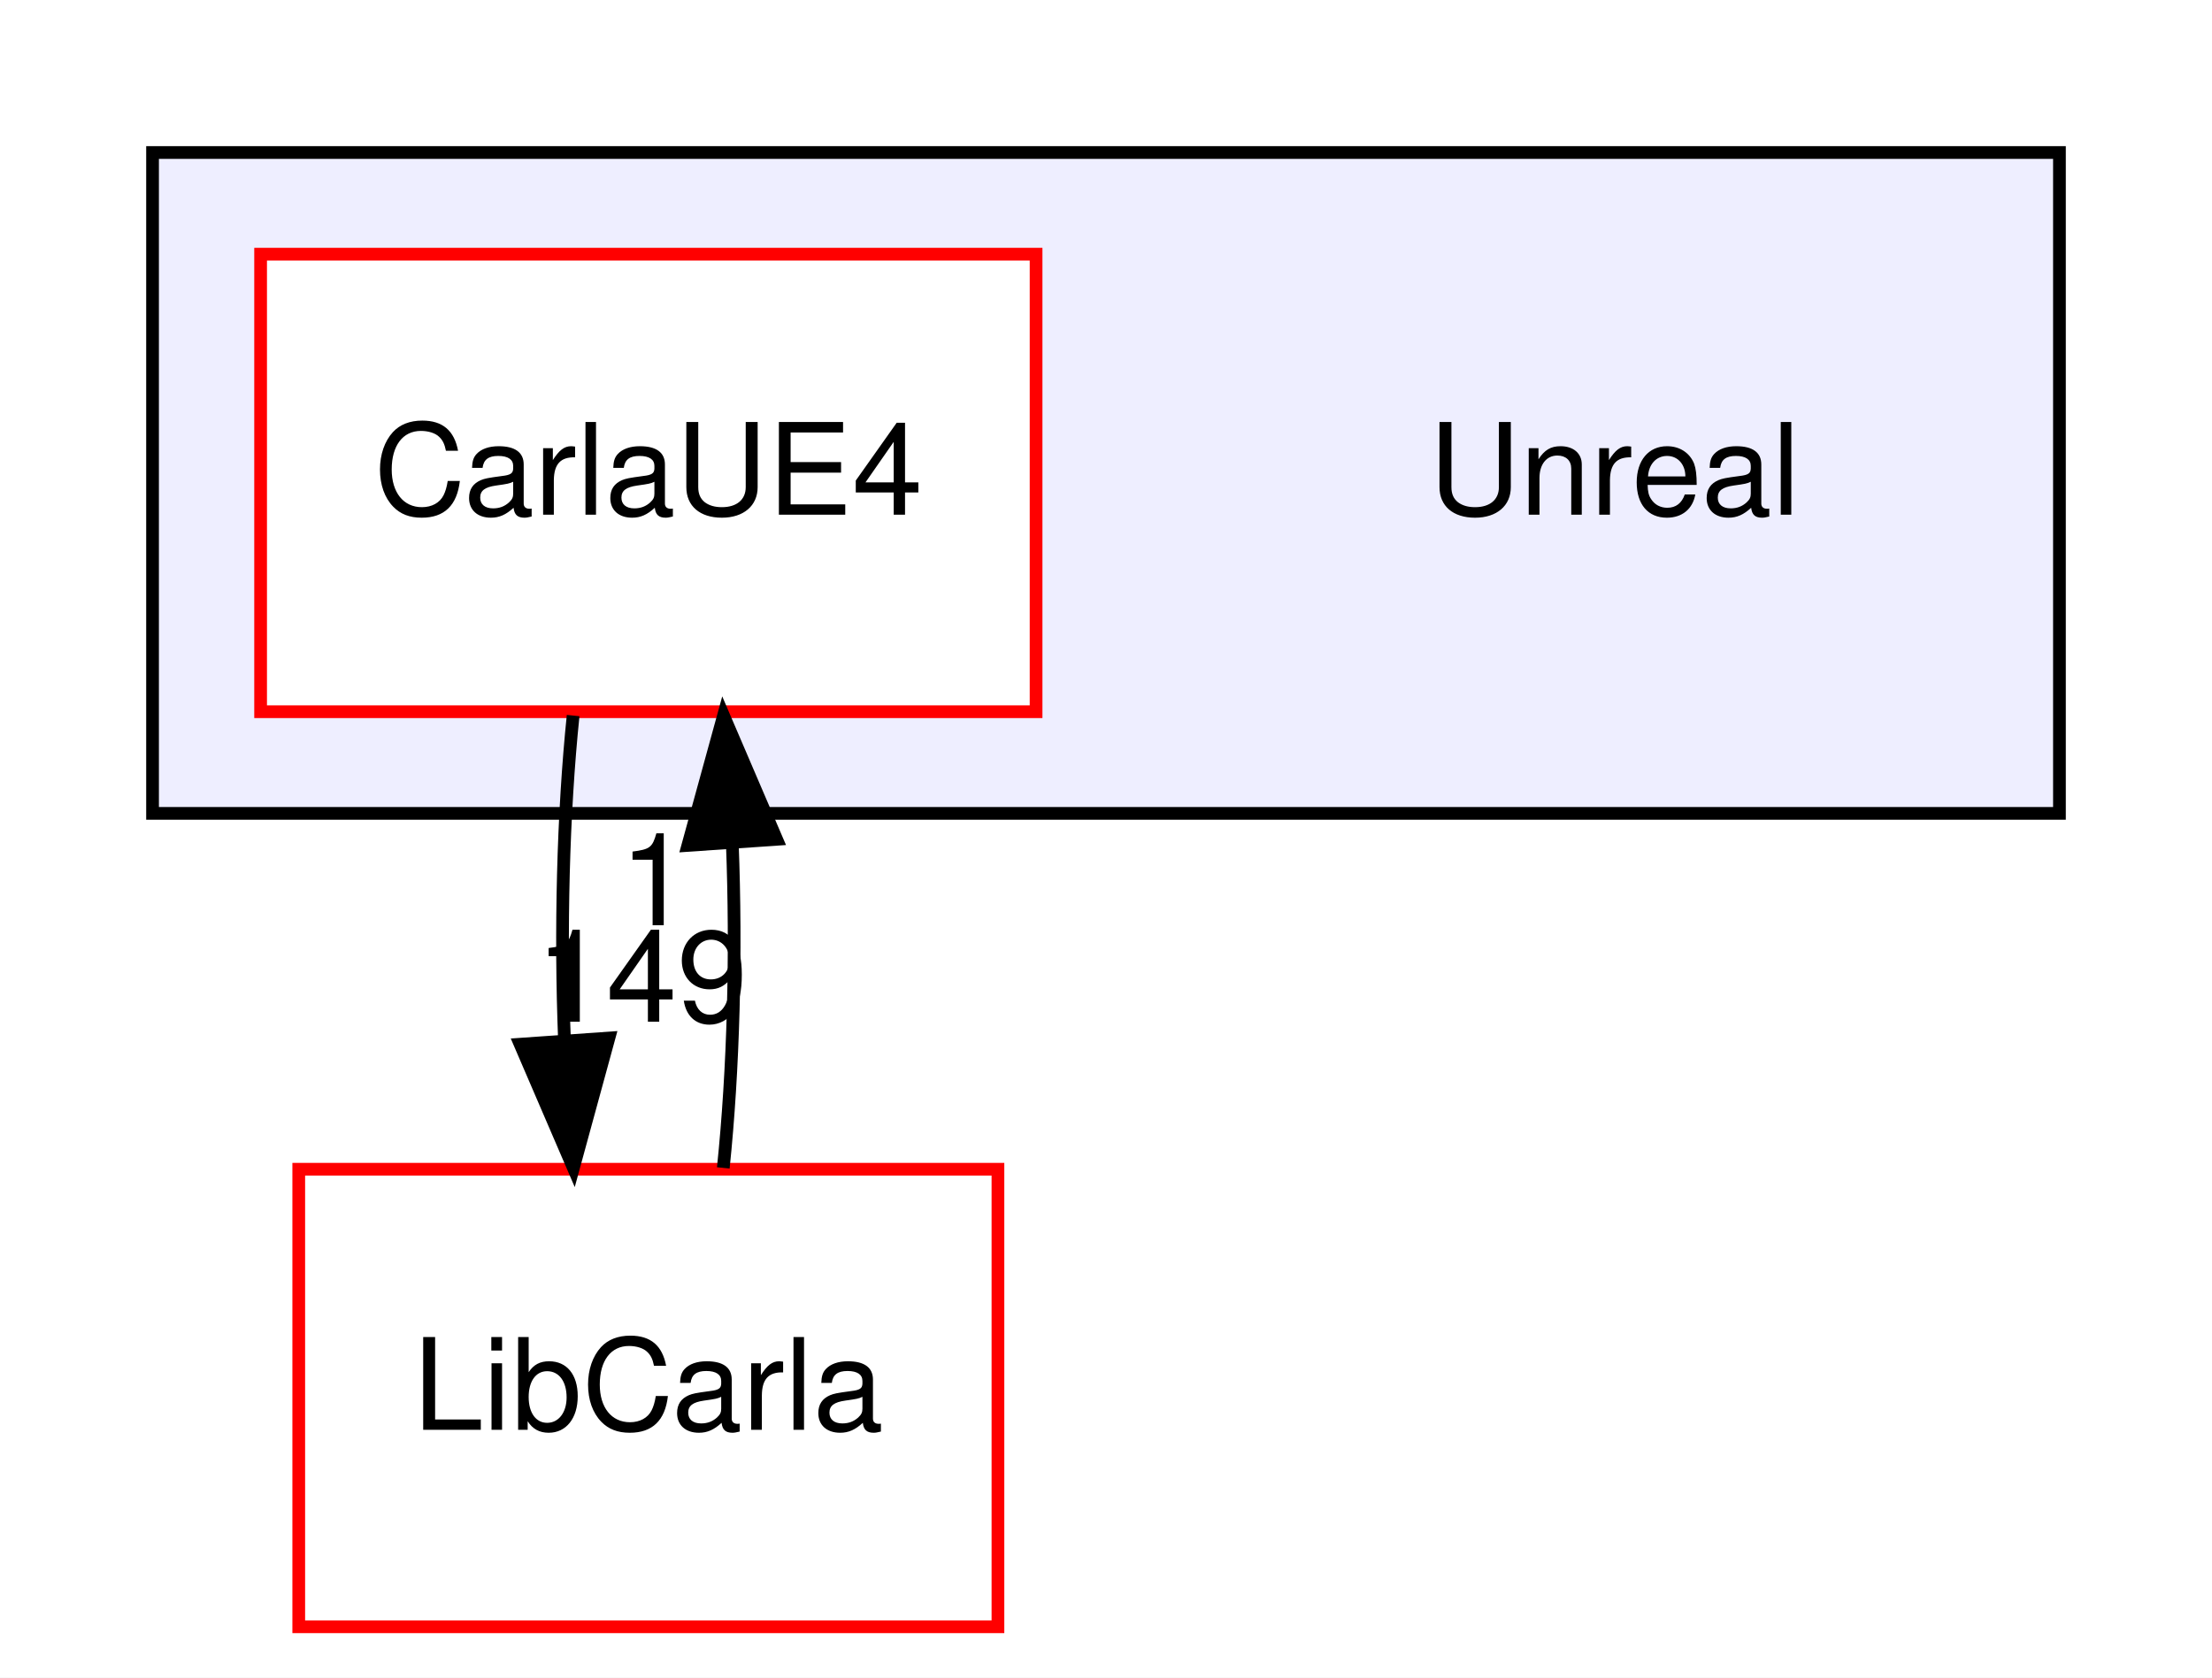
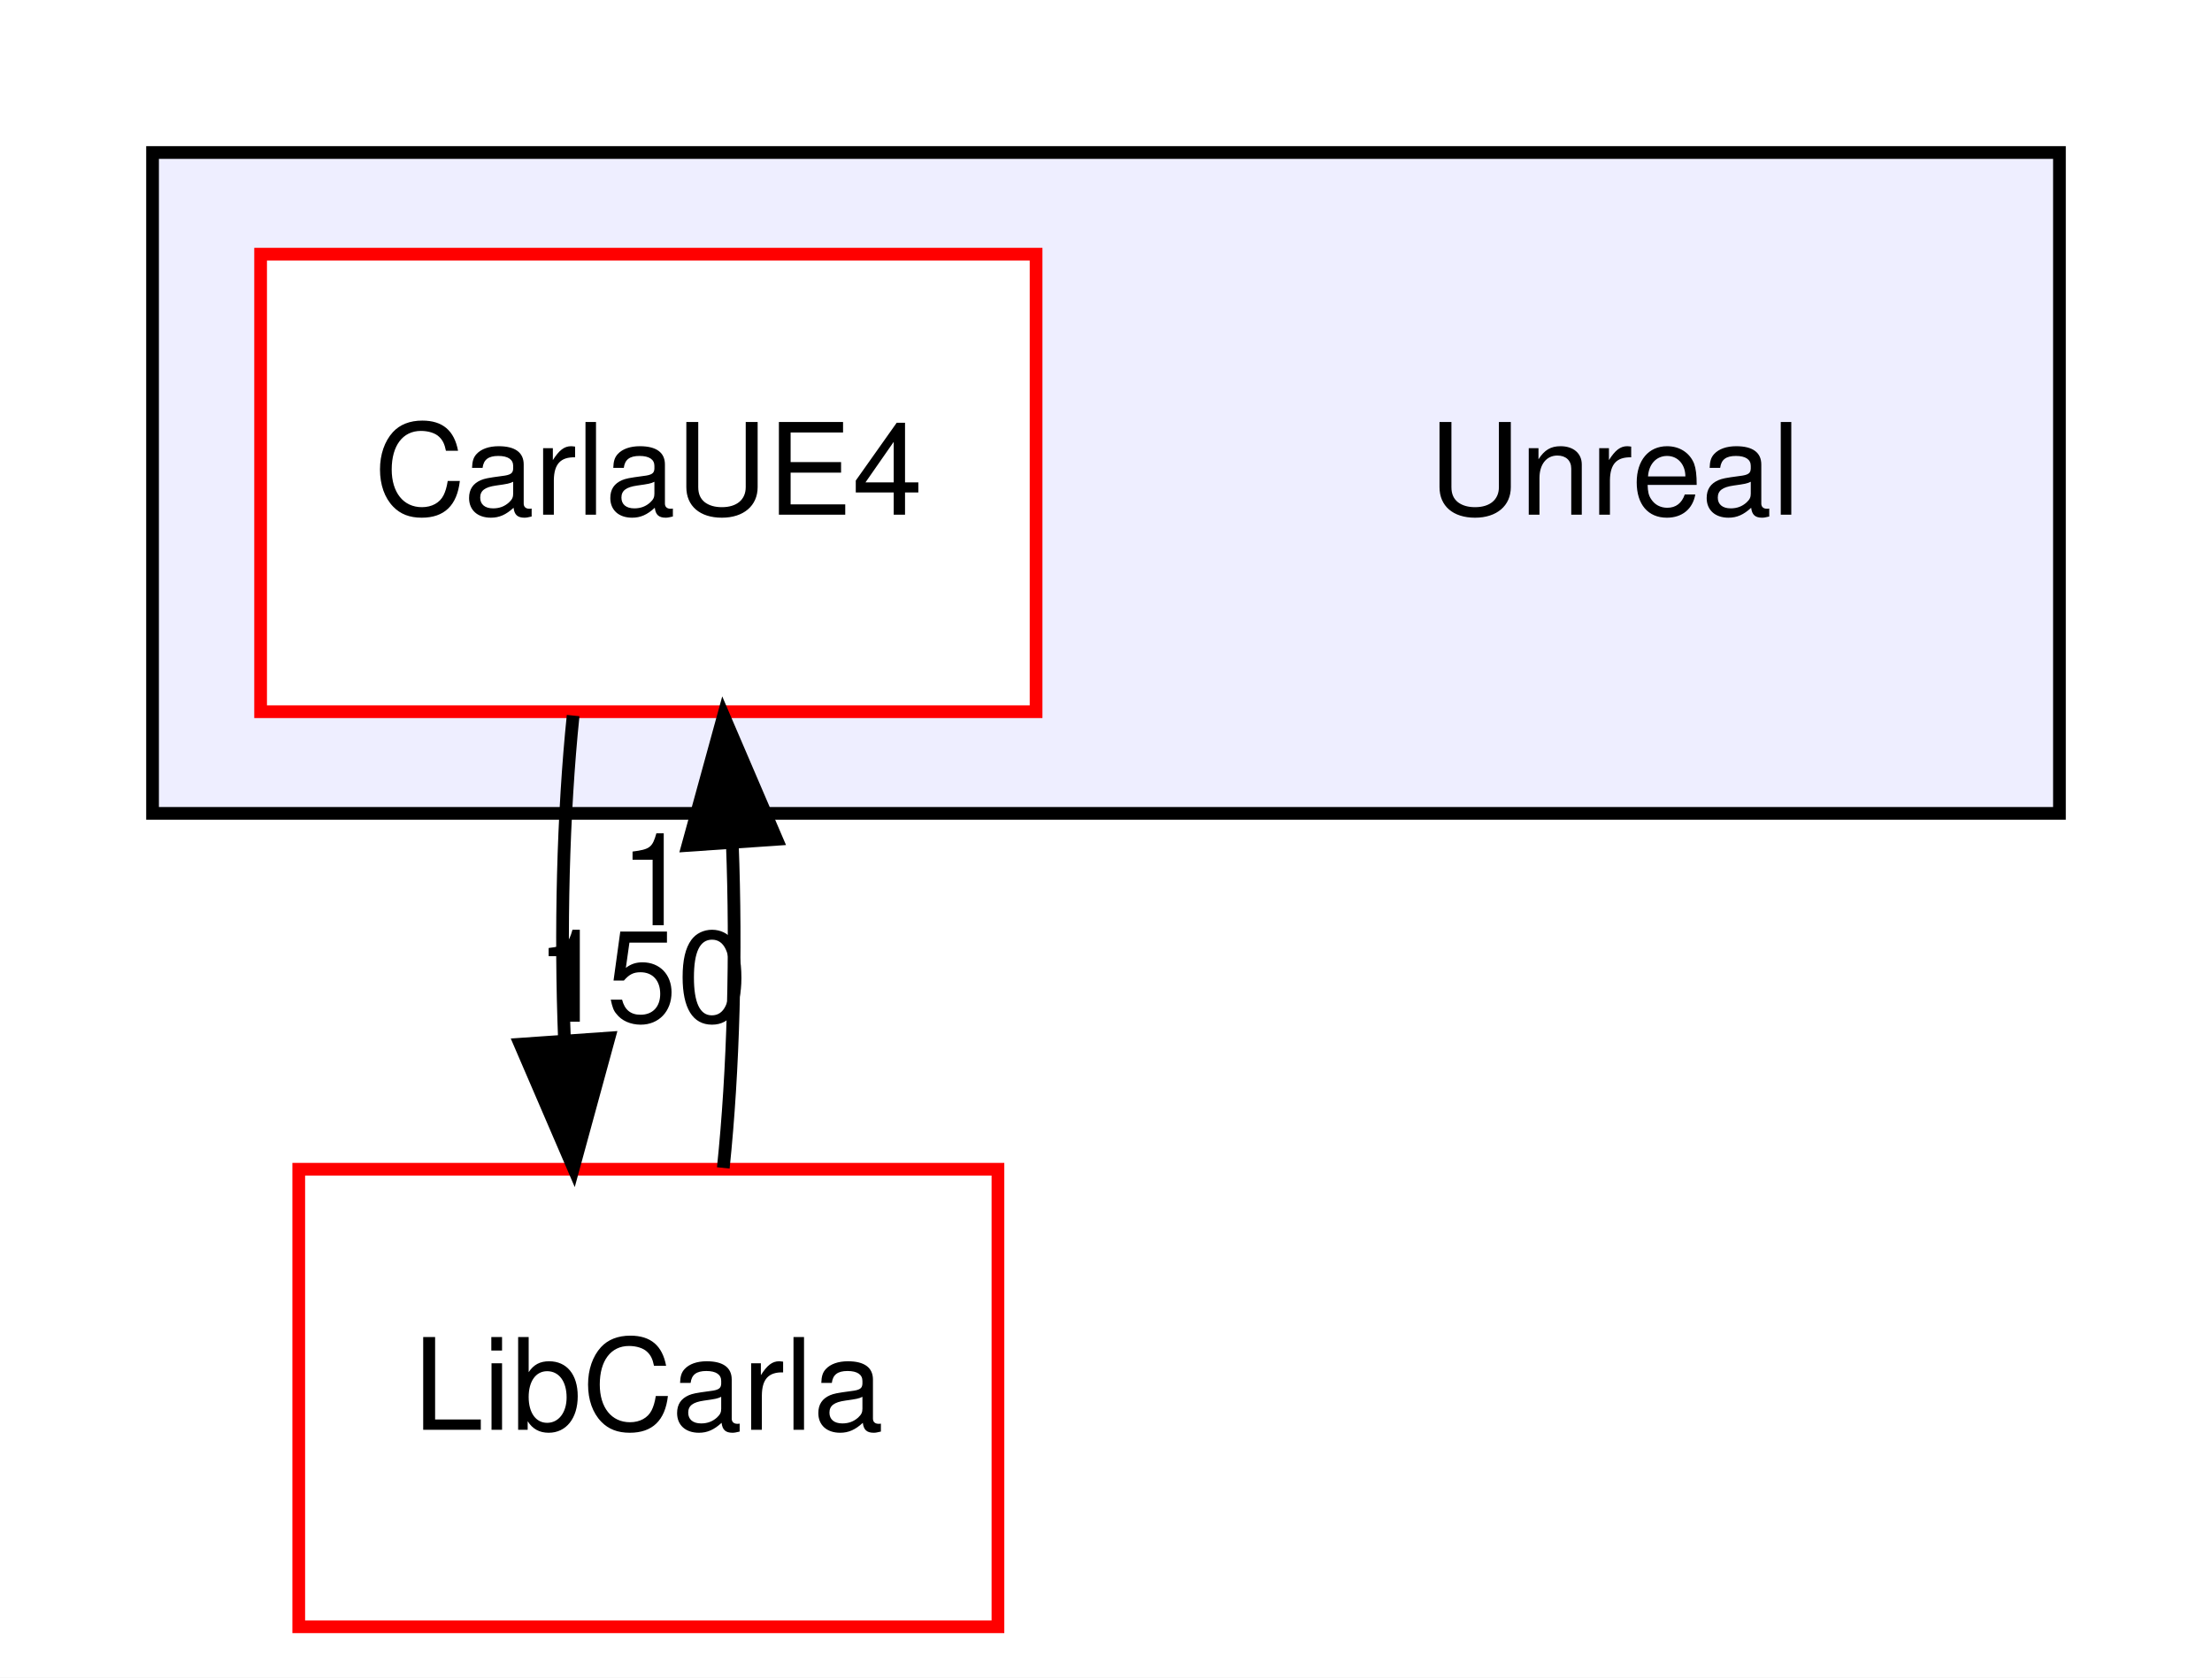
<svg xmlns="http://www.w3.org/2000/svg" xmlns:xlink="http://www.w3.org/1999/xlink" width="174pt" height="132pt" viewBox="0.00 0.00 174.00 132.00">
  <g id="graph0" class="graph" transform="scale(1 1) rotate(0) translate(4 128)">
    <polygon fill="white" stroke="none" points="-4,4 -4,-128 170,-128 170,4 -4,4" />
    <g id="clust1" class="cluster">
      <g id="a_clust1">
        <a xlink:href="dir_2d15d0715a2692171bd03ed14a4a79af.html" target="_top">
          <polygon fill="#eeeeff" stroke="black" points="8,-64 8,-116 158,-116 158,-64 8,-64" />
        </a>
      </g>
    </g>
    <g id="node1" class="node">
      <text text-anchor="middle" x="123" y="-87.5" font-family="Helvetica,sans-Serif" font-size="10.00">Unreal</text>
    </g>
    <g id="node2" class="node">
      <g id="a_node2">
        <a xlink:href="dir_d3c1db2570616bec48bf5a6dd06bce95.html" target="_top" xlink:title="CarlaUE4">
          <polygon fill="white" stroke="red" points="77.5,-108 16.5,-108 16.5,-72 77.5,-72 77.5,-108" />
          <text text-anchor="middle" x="47" y="-87.5" font-family="Helvetica,sans-Serif" font-size="10.00">CarlaUE4</text>
        </a>
      </g>
    </g>
    <g id="node3" class="node">
      <g id="a_node3">
        <a xlink:href="dir_1604d568fa4d964dfa9079b701bbfa07.html" target="_top" xlink:title="LibCarla">
          <polygon fill="white" stroke="red" points="74.5,-36 19.5,-36 19.5,-0 74.5,-0 74.5,-36" />
          <text text-anchor="middle" x="47" y="-15.5" font-family="Helvetica,sans-Serif" font-size="10.00">LibCarla</text>
        </a>
      </g>
    </g>
    <g id="edge2" class="edge">
      <path fill="none" stroke="black" d="M41.084,-71.697C40.289,-63.983 40.062,-54.712 40.405,-46.112" />
      <polygon fill="black" stroke="black" points="43.898,-46.324 41.105,-36.104 36.915,-45.836 43.898,-46.324" />
      <g id="a_edge2-headlabel">
-         <a xlink:href="dir_000006_000000.html" target="_top" xlink:title="149">
-           <text text-anchor="middle" x="46.48" y="-47.608" font-family="Helvetica,sans-Serif" font-size="10.00">149</text>
+         <a xlink:href="dir_000006_000000.html" target="_top" xlink:title="150">
+           <text text-anchor="middle" x="46.48" y="-47.608" font-family="Helvetica,sans-Serif" font-size="10.00">150</text>
        </a>
      </g>
    </g>
    <g id="edge1" class="edge">
      <path fill="none" stroke="black" d="M52.895,-36.104C53.7,-43.791 53.937,-53.054 53.604,-61.665" />
      <polygon fill="black" stroke="black" points="50.108,-61.48 52.916,-71.697 57.092,-61.96 50.108,-61.48" />
      <g id="a_edge1-headlabel">
        <a xlink:href="dir_000000_000006.html" target="_top" xlink:title="1">
          <text text-anchor="middle" x="47.522" y="-55.2" font-family="Helvetica,sans-Serif" font-size="10.00">1</text>
        </a>
      </g>
    </g>
  </g>
</svg>
